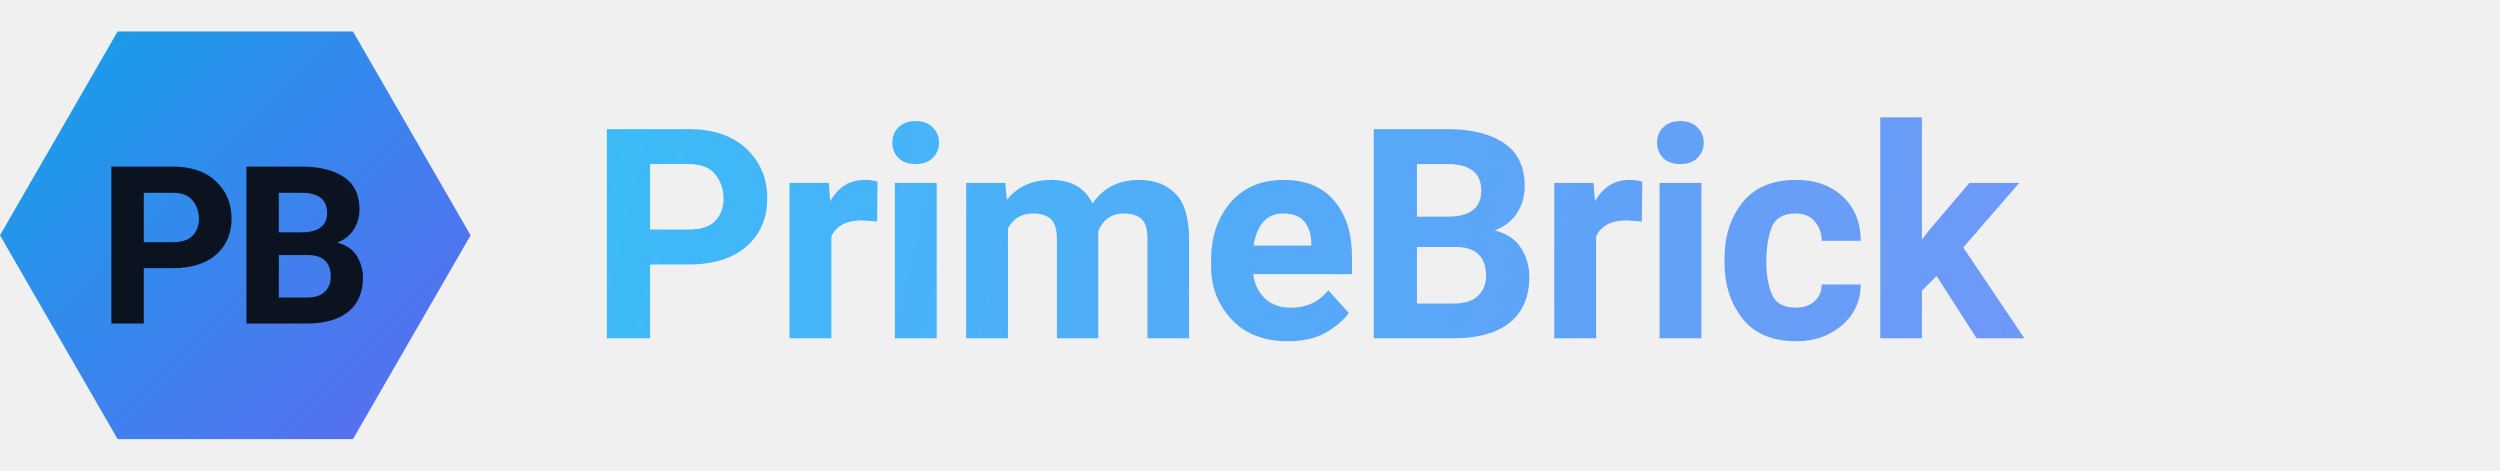
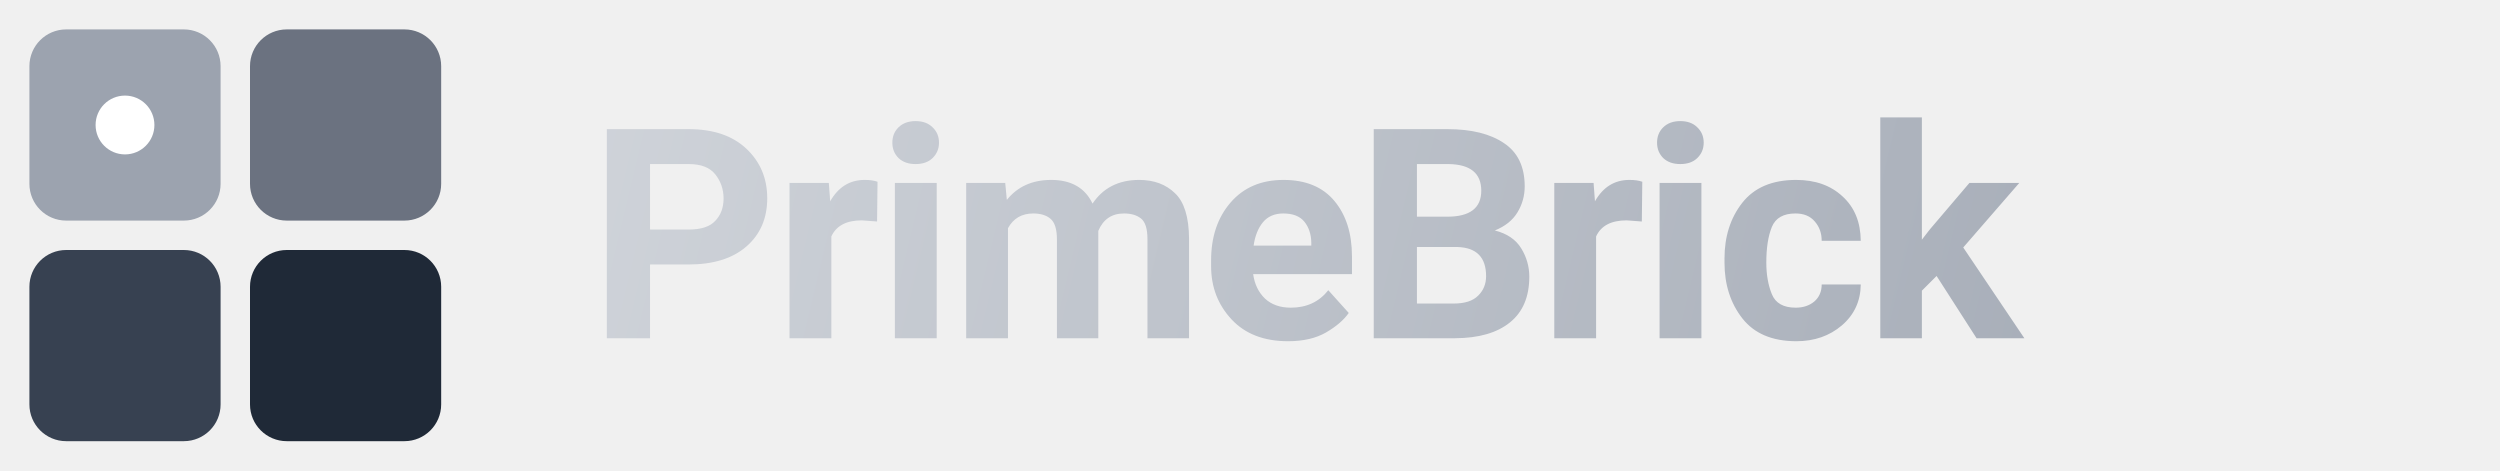
<svg xmlns="http://www.w3.org/2000/svg" width="170" height="32" viewBox="0 0 170 32" fill="none">
  <defs>
-     <linearGradient id="pb-hex-grad-dark" x1="0" y1="0" x2="32" y2="32" gradientUnits="userSpaceOnUse">
-       <stop offset="0" stop-color="#0ea5e9" />
-       <stop offset="1" stop-color="#6366f1" />
-     </linearGradient>
-     <linearGradient id="pb-text-grad-dark-full" x1="36" y1="0" x2="170" y2="32" gradientUnits="userSpaceOnUse">
-       <stop offset="0" stop-color="#38bdf8" />
-       <stop offset="1" stop-color="#818cf8" />
+     <linearGradient id="pb-text-grad-zudoku-dark" x1="36" y1="0" x2="170" y2="32" gradientUnits="userSpaceOnUse">
+       <stop offset="0" stop-color="#d1d5db" />
+       <stop offset="1" stop-color="#9ca3af" />
    </linearGradient>
  </defs>
-   <polygon points="32,16 24,2.14 8,2.14 0,16 8,29.86 24,29.86" fill="url(#pb-hex-grad-dark)" />
-   <text x="16" y="22" font-family="system-ui, -apple-system, Segoe UI, Roboto, sans-serif" font-size="15" font-weight="700" fill="#0b1220" text-anchor="middle" letter-spacing="-0.5">PB</text>
-   <text x="40" y="23" font-family="system-ui, -apple-system, Segoe UI, Roboto, sans-serif" font-size="20" font-weight="700" fill="url(#pb-text-grad-dark-full)" letter-spacing="-0.3">PrimeBrick</text>
+   <rect x="2" y="2" width="13" height="13" rx="2.5" fill="#9ca3af" />
+   <rect x="17" y="2" width="13" height="13" rx="2.5" fill="#6b7280" />
+   <rect x="2" y="17" width="13" height="13" rx="2.5" fill="#374151" />
+   <rect x="17" y="17" width="13" height="13" rx="2.5" fill="#1f2937" />
+   <circle cx="8.5" cy="8.5" r="2" fill="#ffffff" />
+   <text x="40" y="23" font-family="system-ui, -apple-system, Segoe UI, Roboto, sans-serif" font-size="20" font-weight="700" fill="url(#pb-text-grad-zudoku-dark)" letter-spacing="-0.3">PrimeBrick</text>
</svg>
